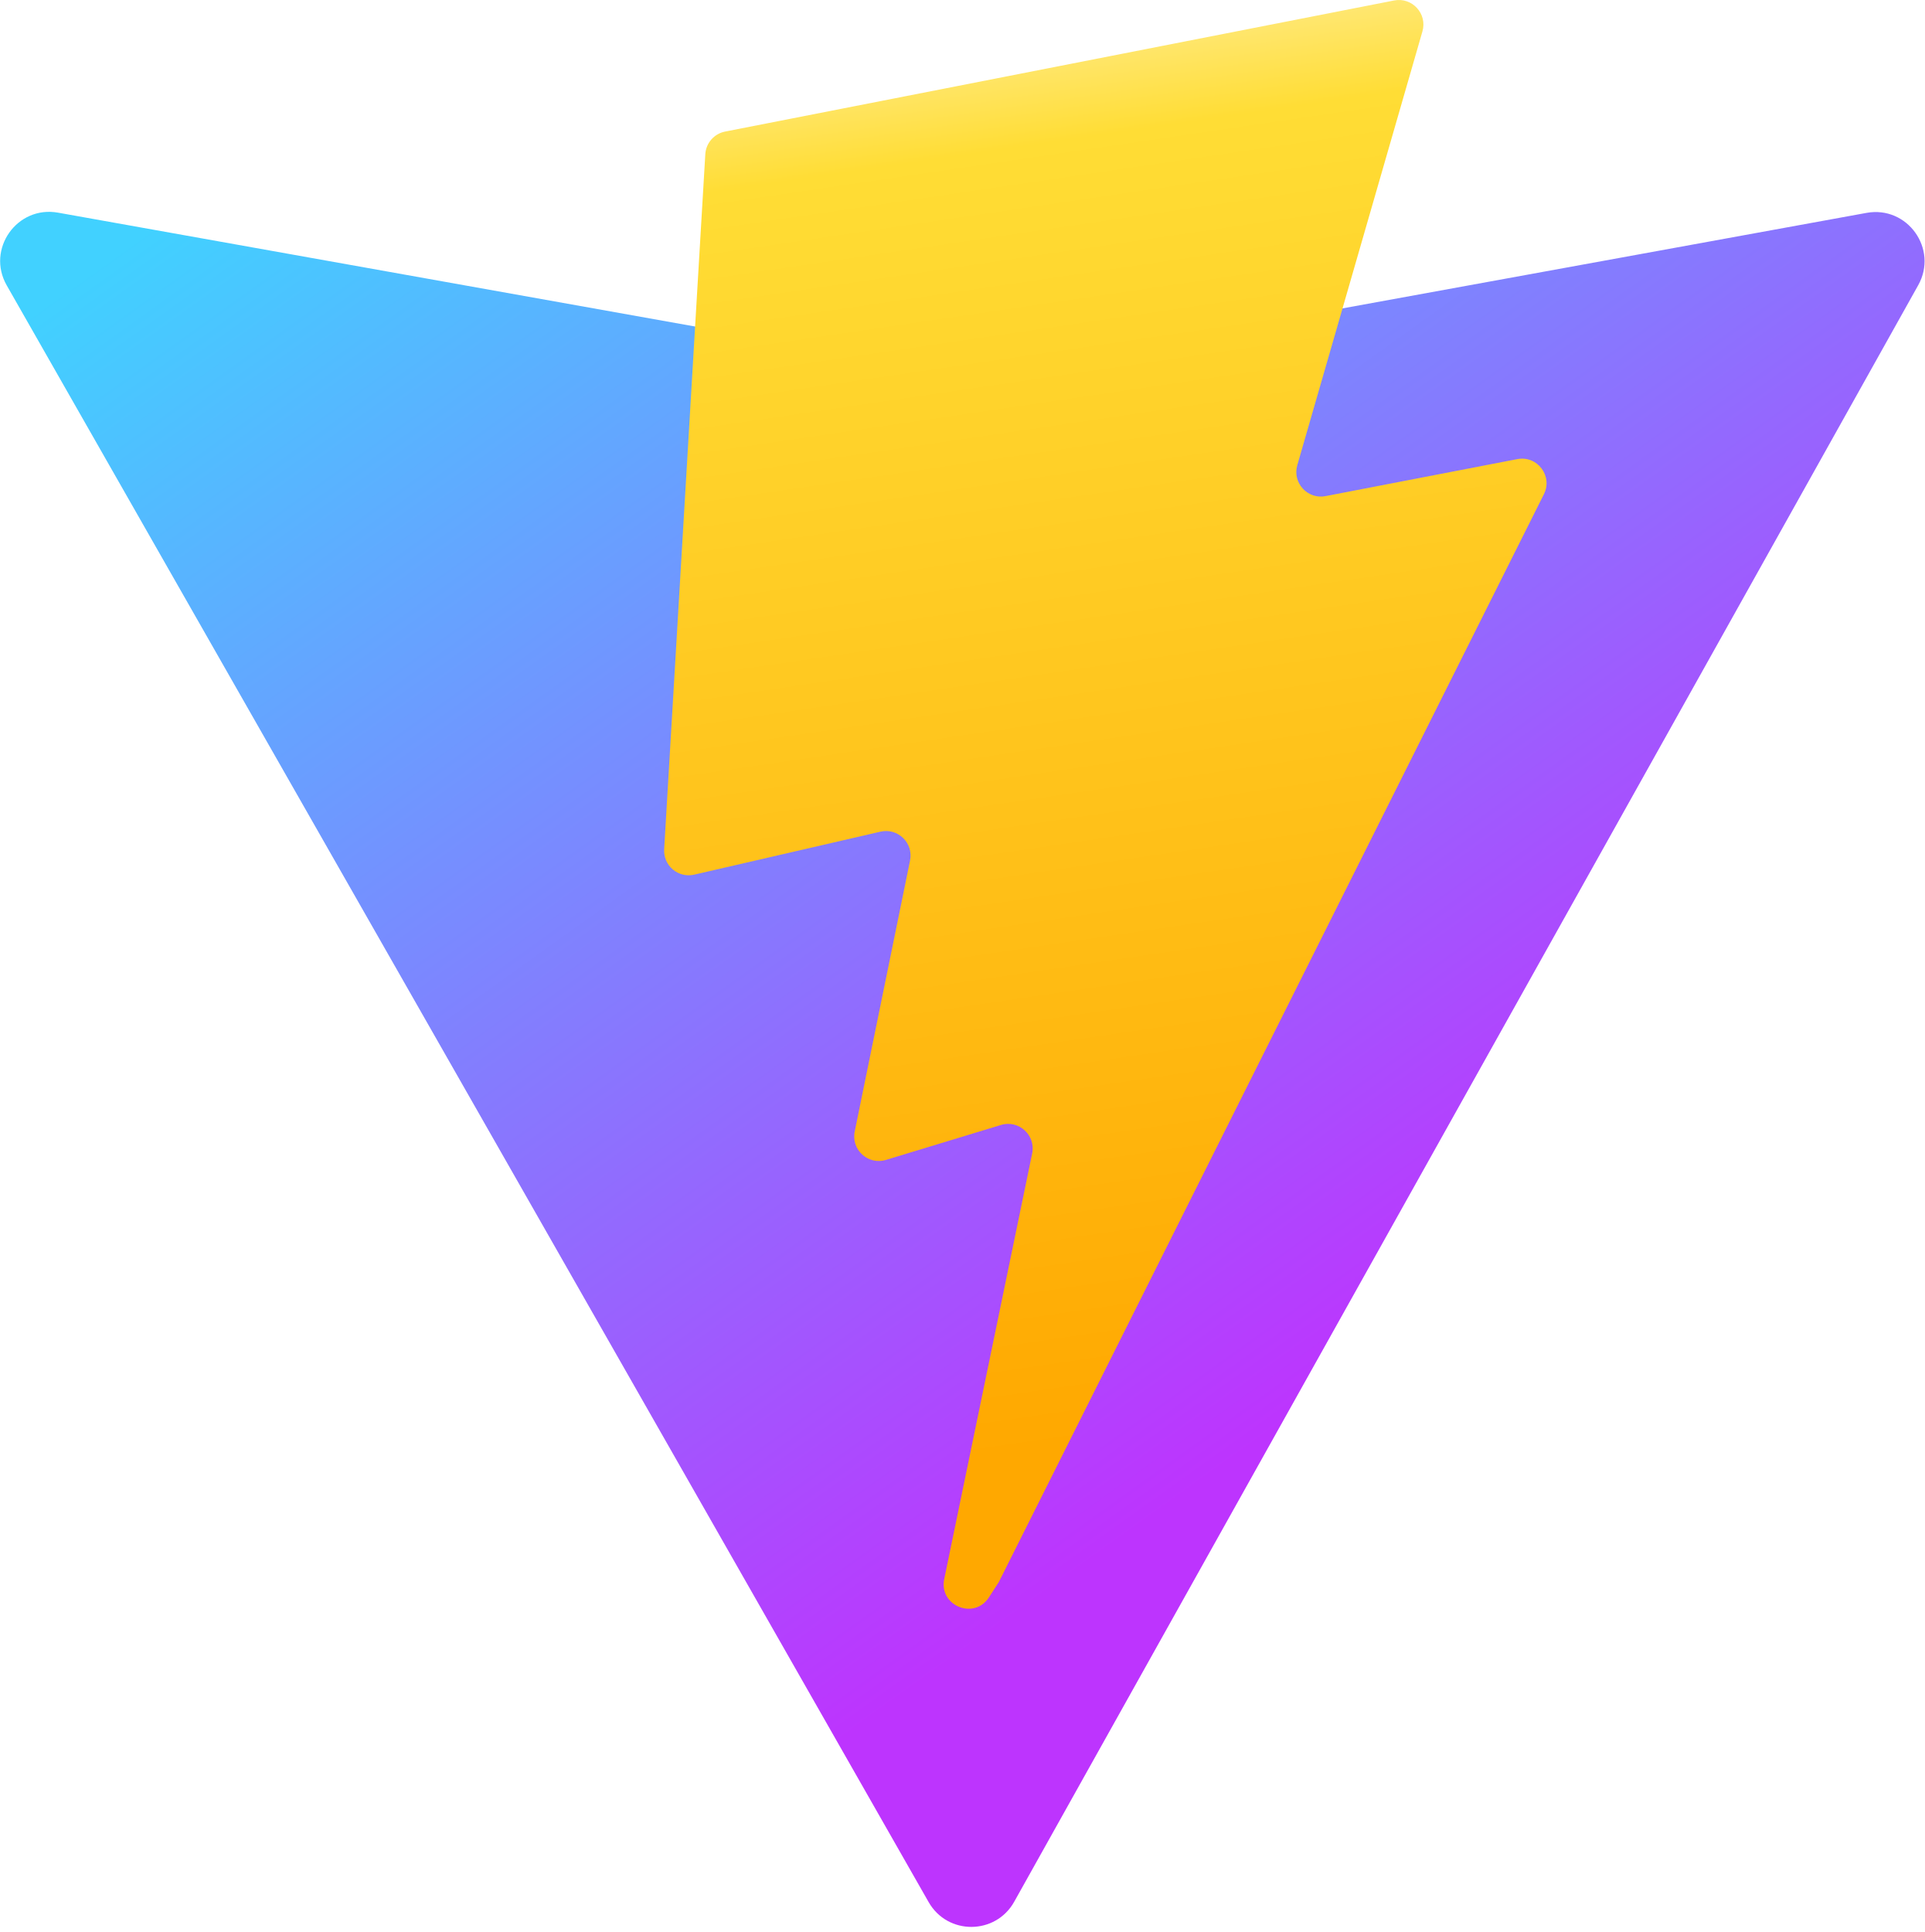
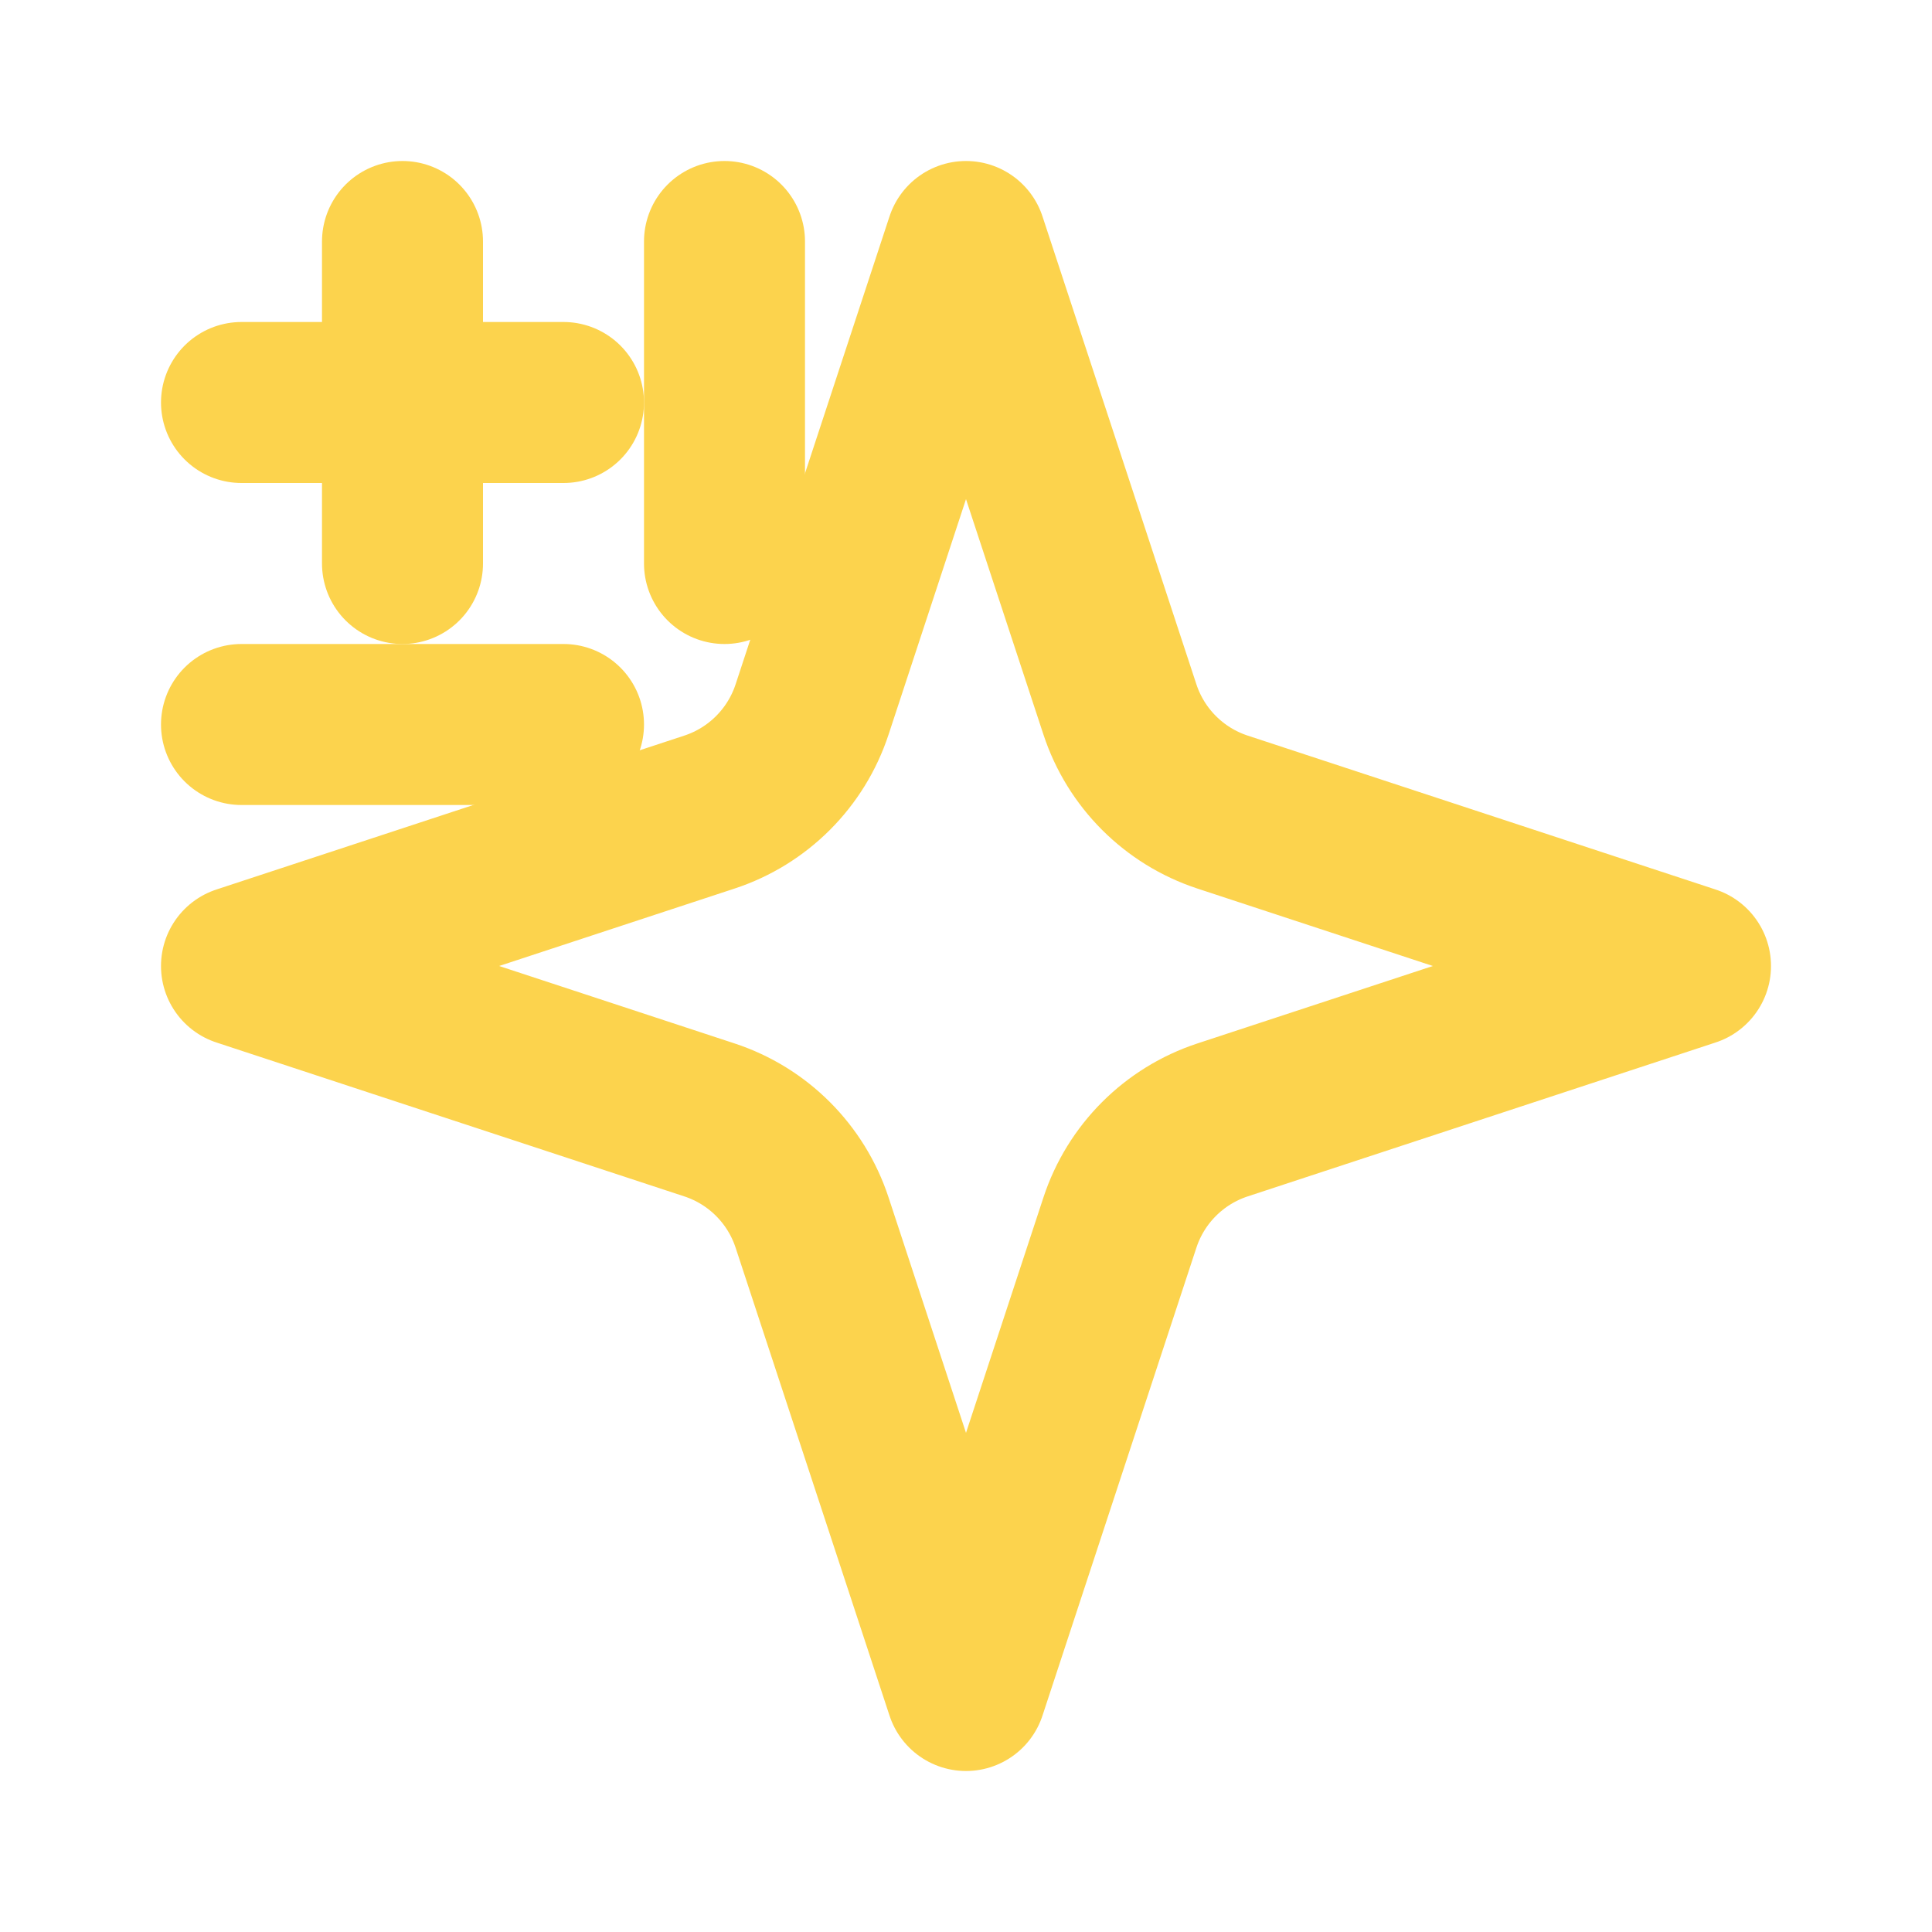
- <svg xmlns="http://www.w3.org/2000/svg" aria-hidden="true" role="img" class="iconify iconify--logos" width="31.88" height="32" preserveAspectRatio="xMidYMid meet" viewBox="0 0 256 257">
-   <defs>
-     <linearGradient id="IconifyId1813088fe1fbc01fb466" x1="-.828%" x2="57.636%" y1="7.652%" y2="78.411%">
-       <stop offset="0%" stop-color="#41D1FF" />
-       <stop offset="100%" stop-color="#BD34FE" />
-     </linearGradient>
-     <linearGradient id="IconifyId1813088fe1fbc01fb467" x1="43.376%" x2="50.316%" y1="2.242%" y2="89.03%">
-       <stop offset="0%" stop-color="#FFEA83" />
-       <stop offset="8.333%" stop-color="#FFDD35" />
-       <stop offset="100%" stop-color="#FFA800" />
-     </linearGradient>
-   </defs>
-   <path fill="url(#IconifyId1813088fe1fbc01fb466)" d="M255.153 37.938L134.897 252.976c-2.483 4.44-8.862 4.466-11.382.048L.875 37.958c-2.746-4.814 1.371-10.646 6.827-9.67l120.385 21.517a6.537 6.537 0 0 0 2.322-.004l117.867-21.483c5.438-.991 9.574 4.796 6.877 9.62Z" />
-   <path fill="url(#IconifyId1813088fe1fbc01fb467)" d="M185.432.063L96.44 17.501a3.268 3.268 0 0 0-2.634 3.014l-5.474 92.456a3.268 3.268 0 0 0 3.997 3.378l24.777-5.718c2.318-.535 4.413 1.507 3.936 3.838l-7.361 36.047c-.495 2.426 1.782 4.5 4.151 3.78l15.304-4.649c2.372-.72 4.652 1.36 4.15 3.788l-11.698 56.621c-.732 3.542 3.979 5.473 5.943 2.437l1.313-2.028l72.516-144.72c1.215-2.423-.88-5.186-3.54-4.672l-25.505 4.922c-2.396.462-4.435-1.77-3.759-4.114l16.646-57.705c.677-2.35-1.37-4.583-3.769-4.113Z" />
+ <svg xmlns="http://www.w3.org/2000/svg" width="24" height="24" viewBox="0 0 24 24" fill="none" stroke="#fcd34d" stroke-width="2" stroke-linecap="round" stroke-linejoin="round" class="lucide lucide-sparkles">
+   <path d="m12 3-1.912 5.813a2 2 0 0 1-1.275 1.275L3 12l5.813 1.912a2 2 0 0 1 1.275 1.275L12 21l1.912-5.813a2 2 0 0 1 1.275-1.275L21 12l-5.813-1.912a2 2 0 0 1-1.275-1.275L12 3Z" />
+   <path d="M5 3v4" />
+   <path d="M9 3v4" />
+   <path d="M3 5h4" />
+   <path d="M3 9h4" />
</svg>
